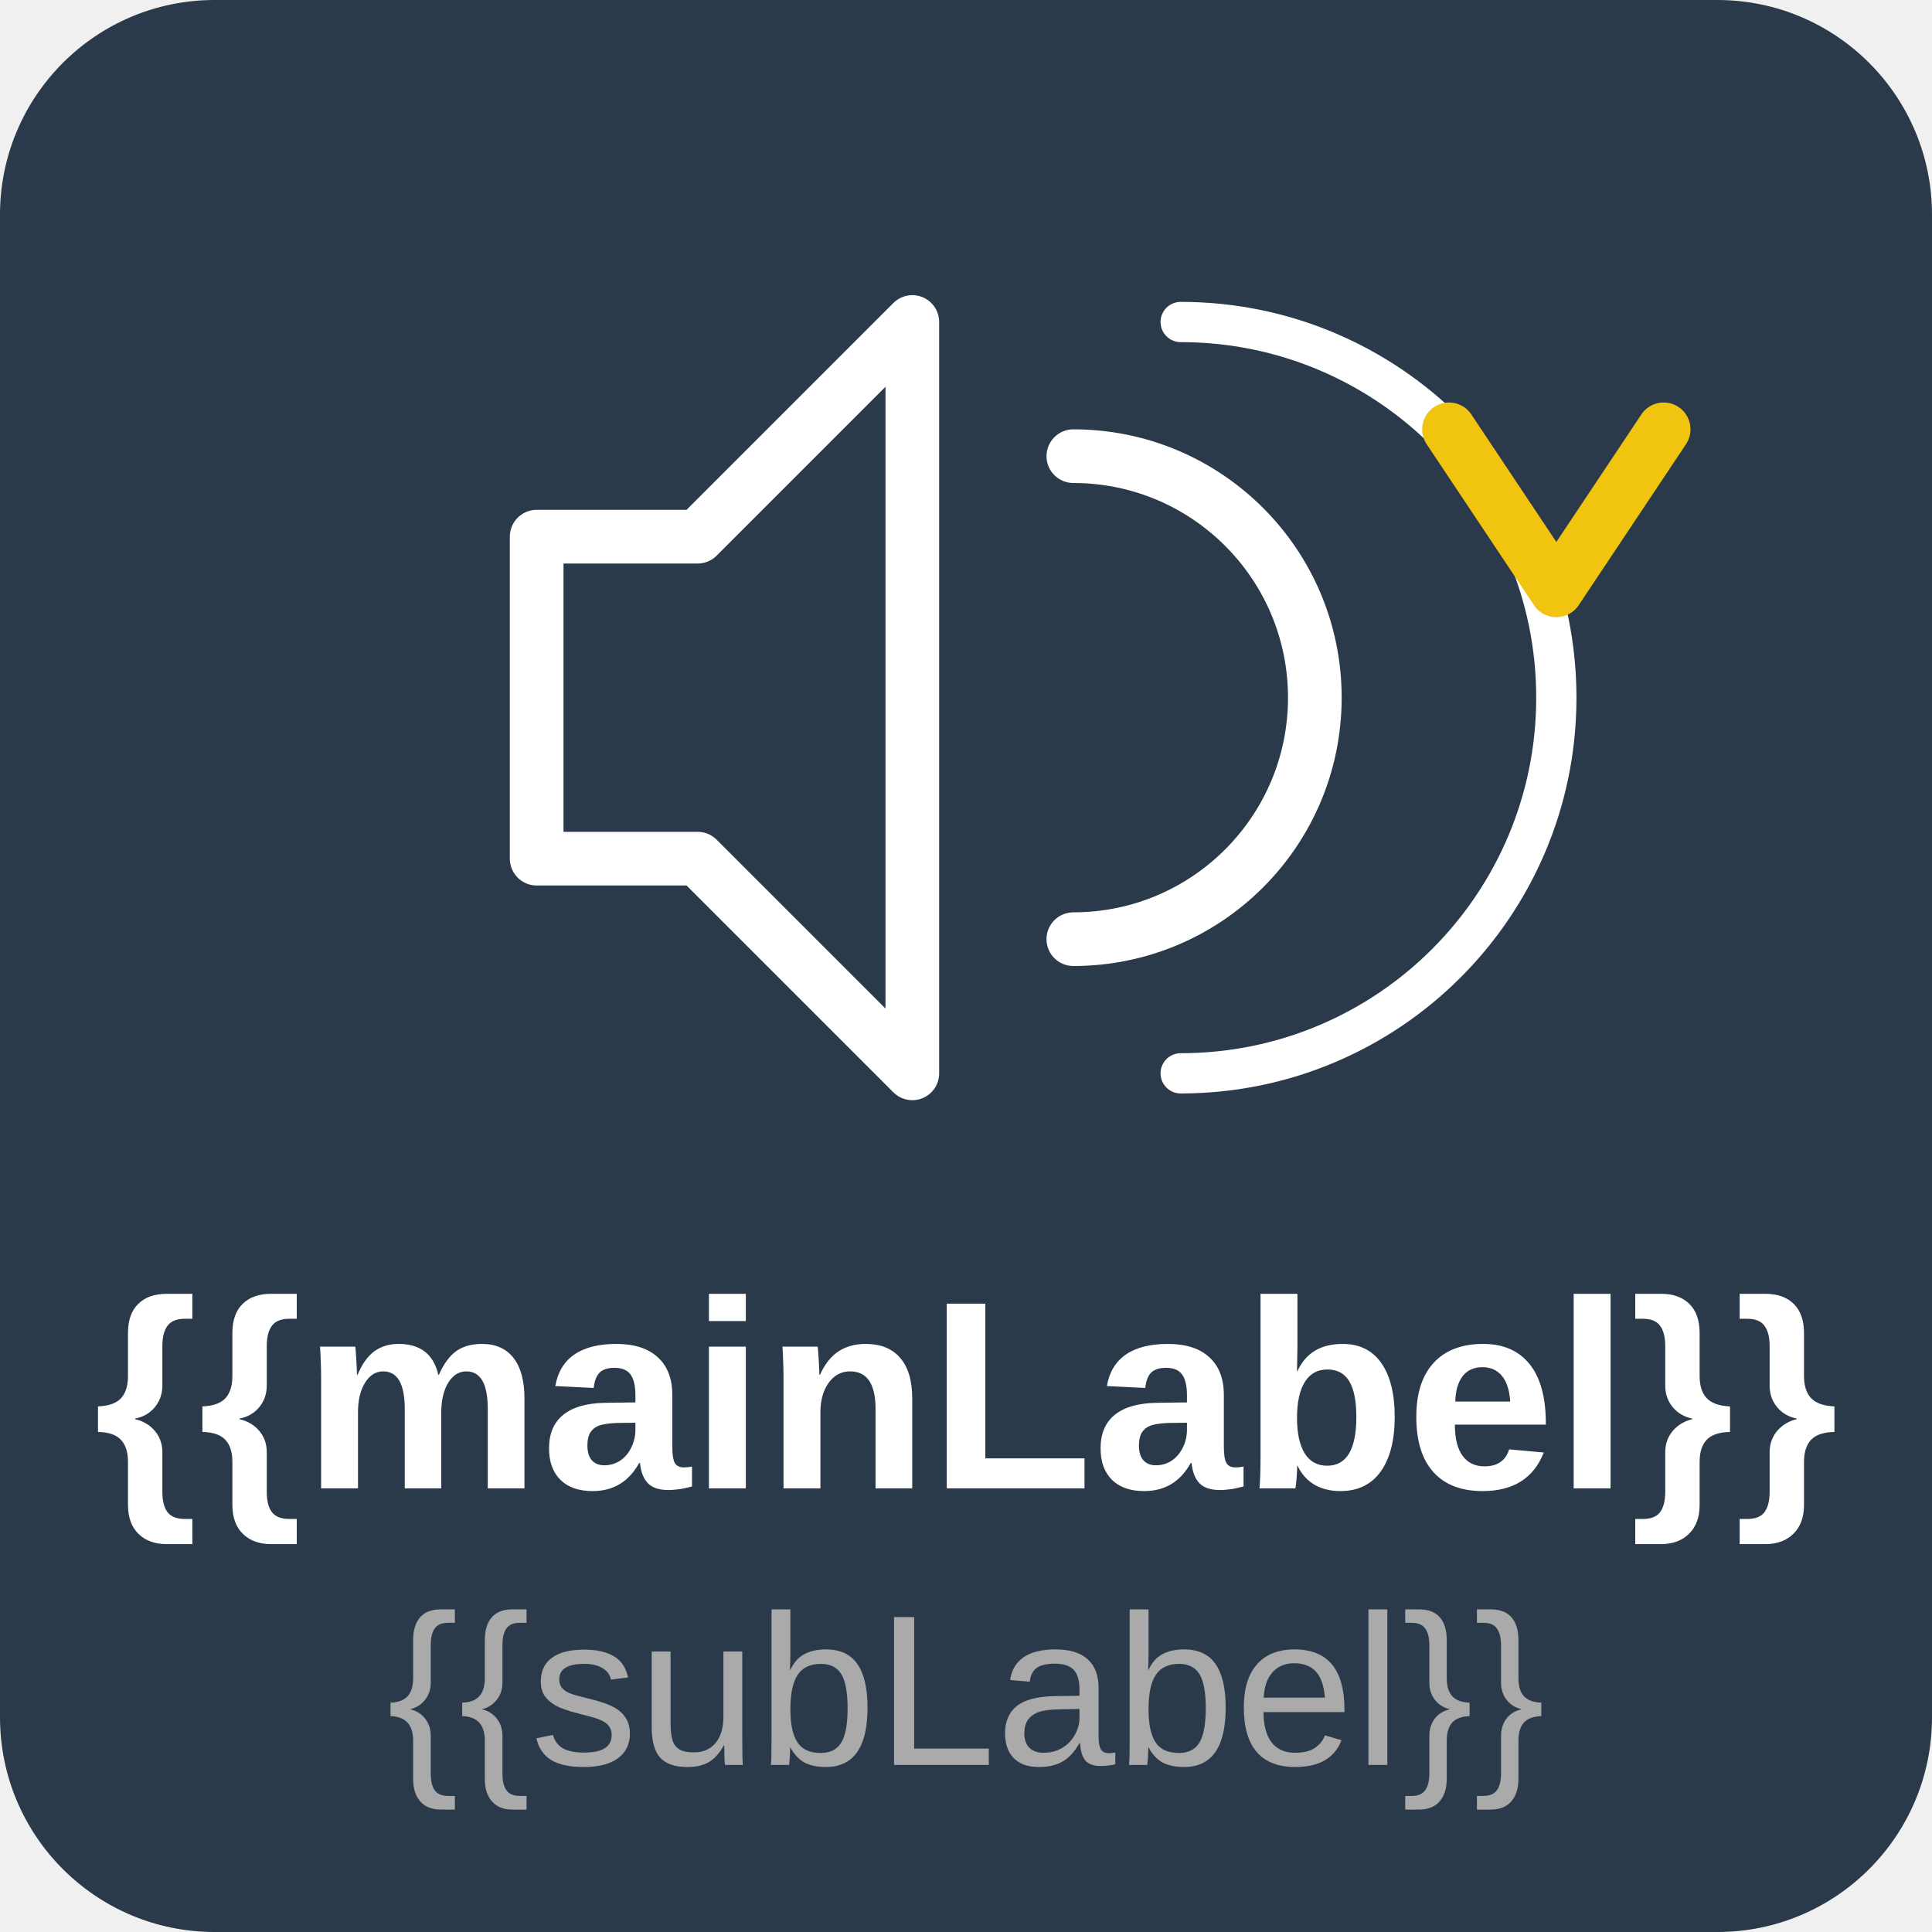
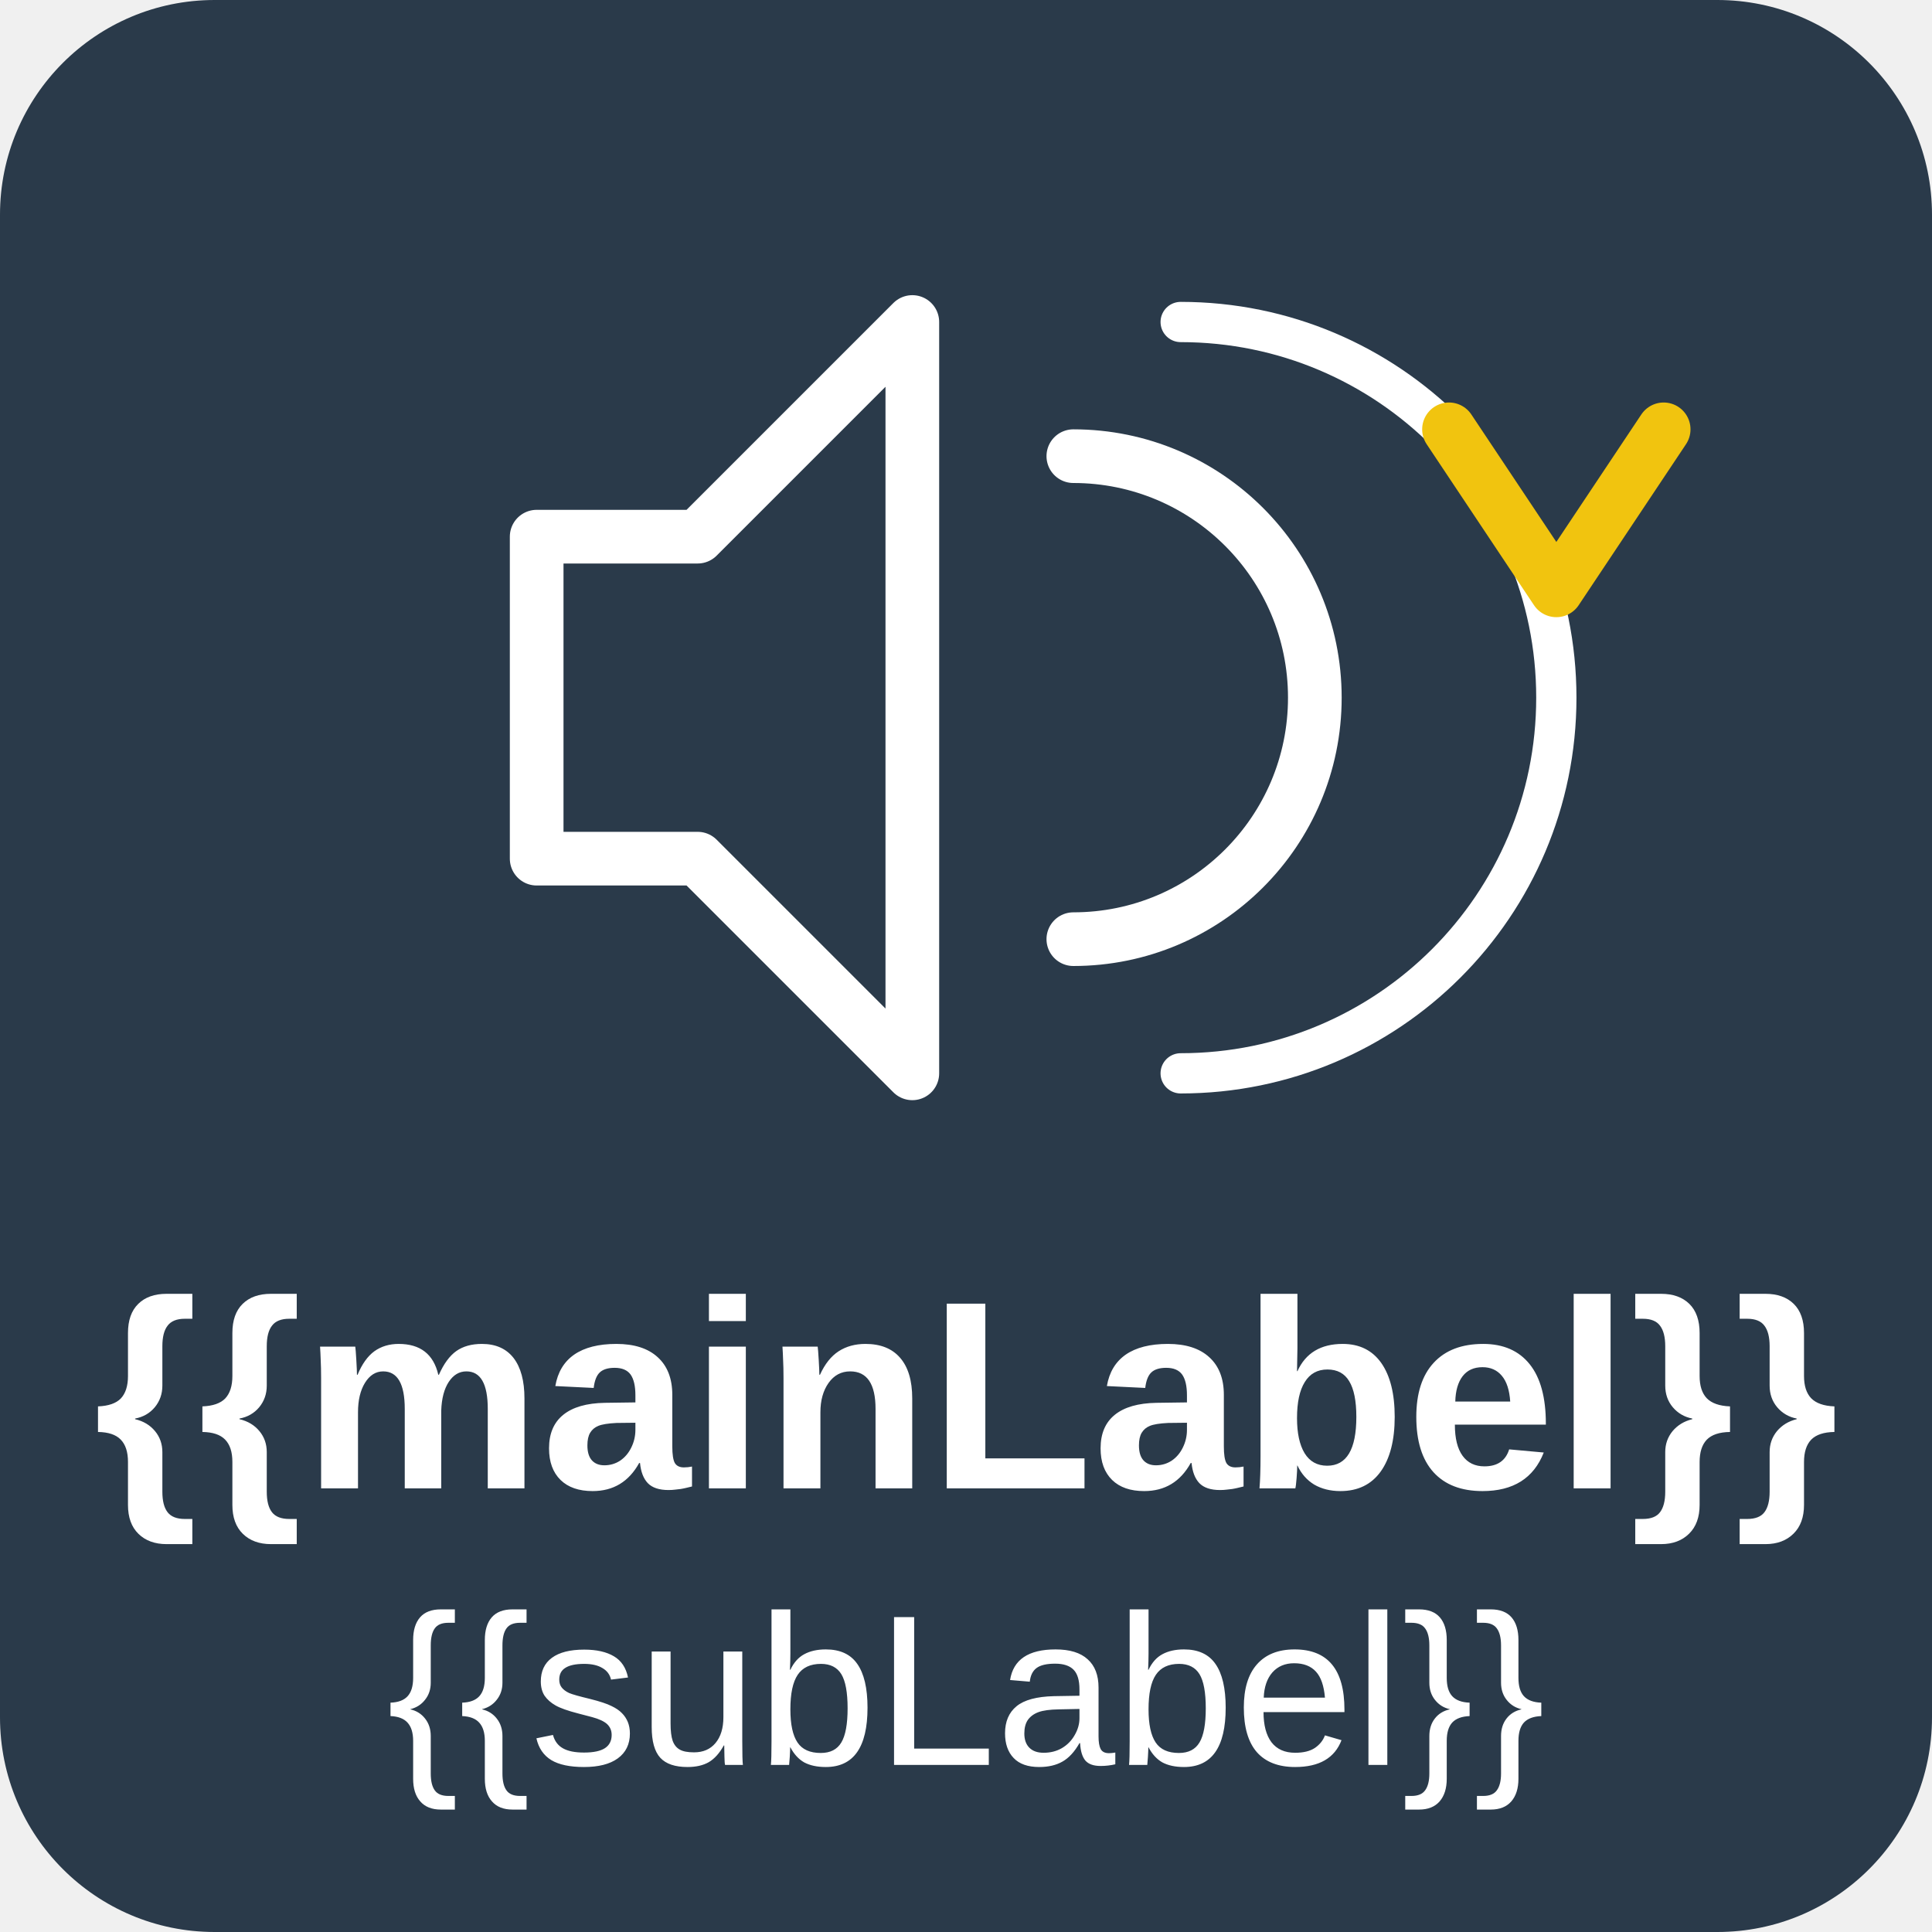
<svg xmlns="http://www.w3.org/2000/svg" viewBox="0 0 144 144">
  <g filter="url(#activity-state)">
    <rect x="0" y="0" width="144" height="144" rx="16" fill="#2a3a4a" />
    <path d="M40 40v24h12l16 16V24l-16 16h-12z" fill="none" stroke="#ffffff" stroke-width="4" stroke-linejoin="round" />
    <path d="M80 34a16 16 0 0 1 0 36" fill="none" stroke="#ffffff" stroke-width="4" stroke-linecap="round" />
    <path d="M88 24a28 28 0 0 1 0 56" fill="none" stroke="#ffffff" stroke-width="3" stroke-linecap="round" />
    <polyline points="108,32 116,44 124,32" fill="none" stroke="#f1c40f" stroke-width="4" stroke-linecap="round" stroke-linejoin="round" />
    <text x="72" y="104" text-anchor="middle" dominant-baseline="central" fill="#ffffff" font-family="Arial, sans-serif" font-size="20" font-weight="bold">{{mainLabel}}</text>
-     <text x="72" y="126" text-anchor="middle" dominant-baseline="central" fill="#aaaaaa" font-family="Arial, sans-serif" font-size="16">{{subLabel}}</text>
+     <text x="72" y="126" text-anchor="middle" dominant-baseline="central" fill="#ffffff" font-family="Arial, sans-serif" font-size="16">{{subLabel}}</text>
  </g>
</svg>
